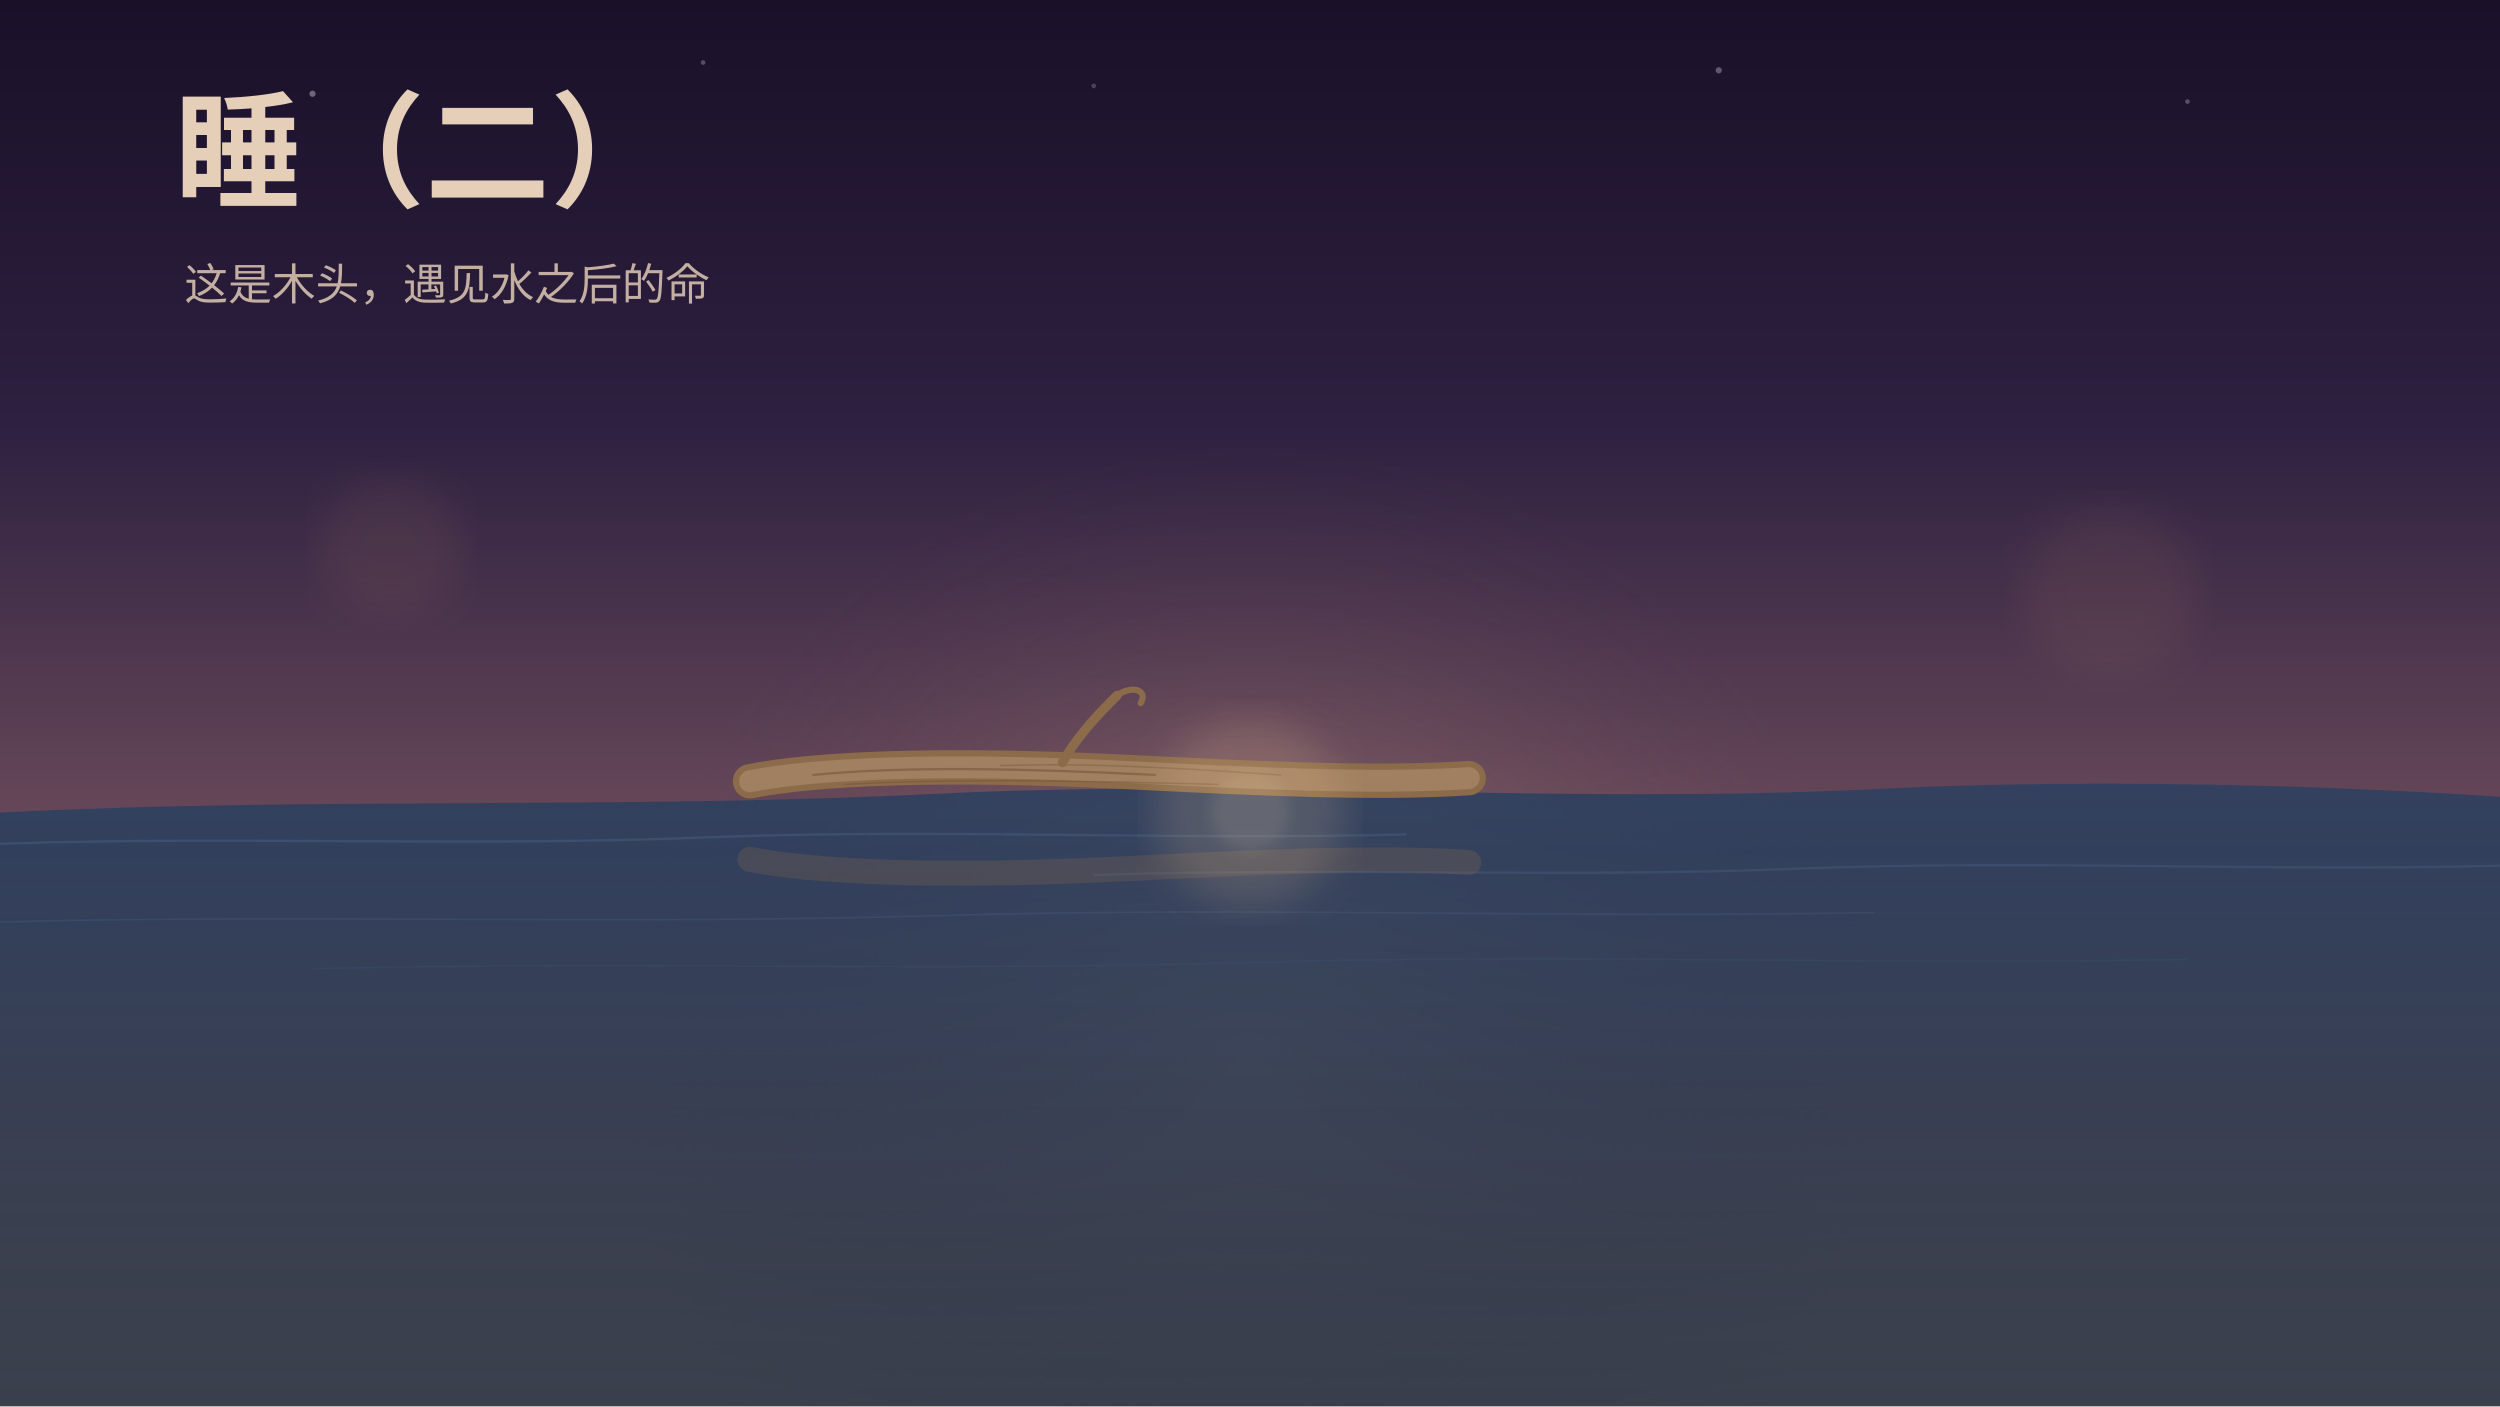
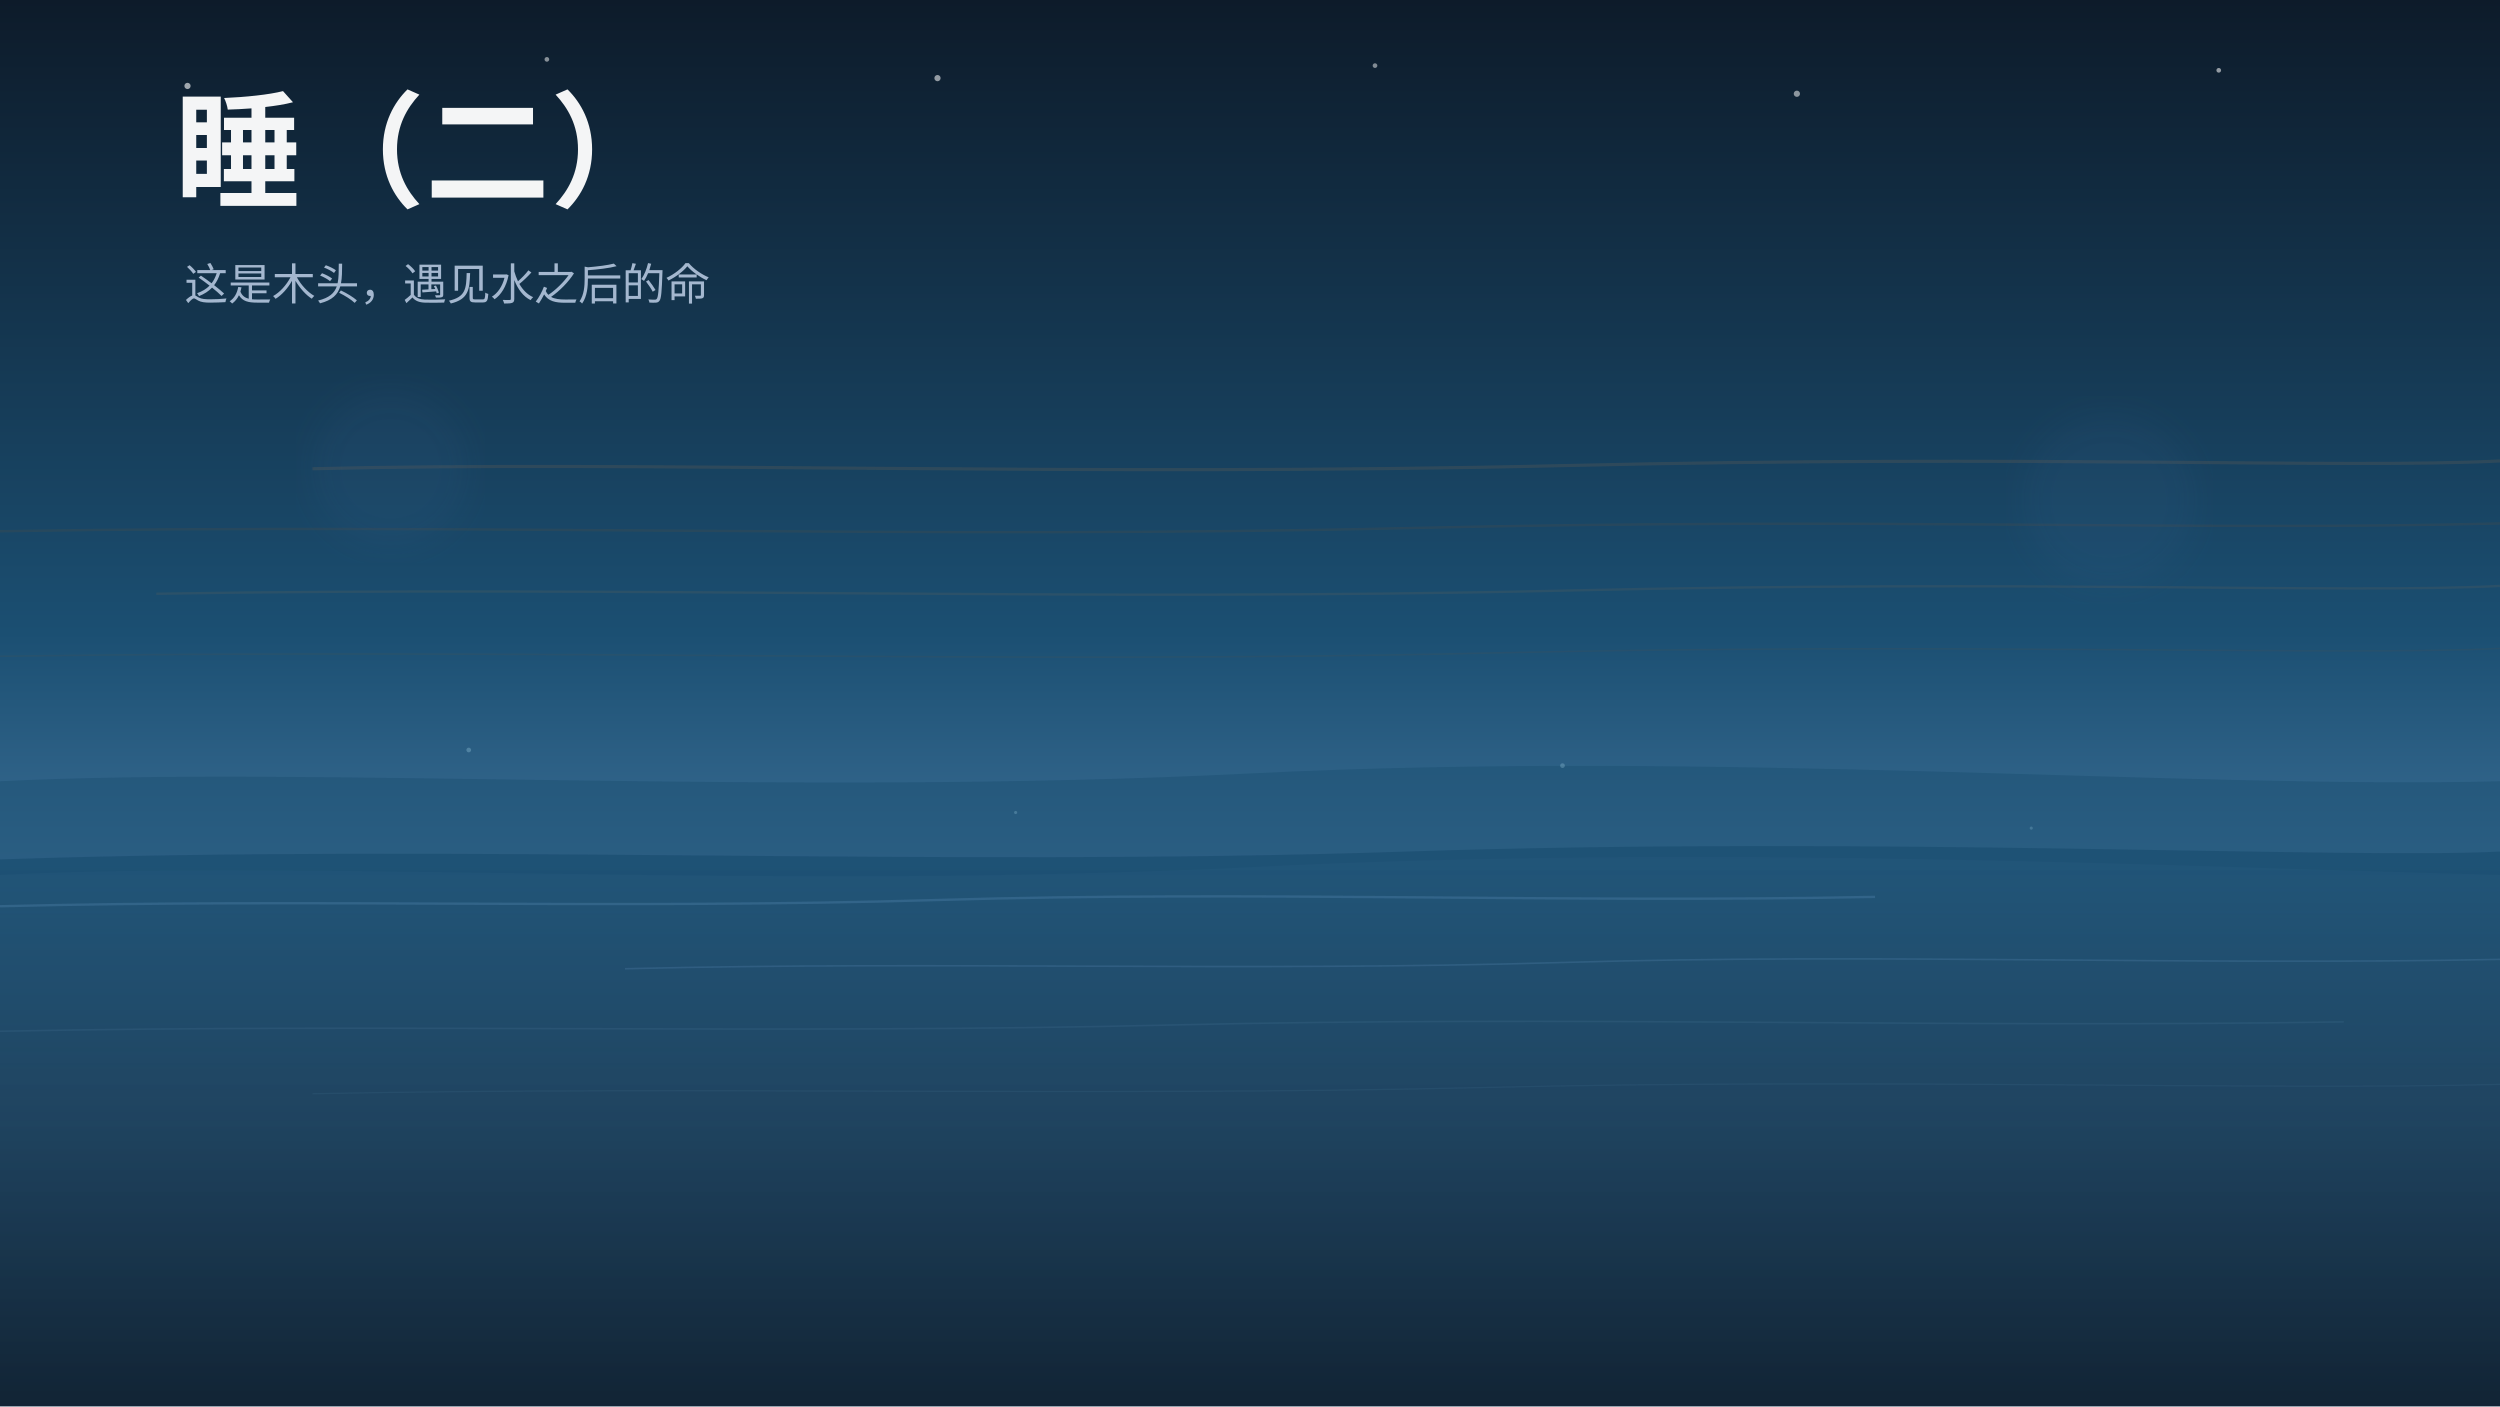
<svg xmlns="http://www.w3.org/2000/svg" width="1600" height="900" viewBox="0 0 1600 900" fill="none">
  <defs>
-     <linearGradient id="dawnBg" x1="800" y1="0" x2="800" y2="900" gradientUnits="userSpaceOnUse">
-       <stop stop-color="#1A1028" />
-       <stop offset="0.3" stop-color="#2D2040" />
-       <stop offset="0.6" stop-color="#6A4A5A" />
-       <stop offset="0.85" stop-color="#D4956A" />
-       <stop offset="1" stop-color="#F0C890" />
+     <linearGradient id="nightBg" x1="800" y1="0" x2="800" y2="900" gradientUnits="userSpaceOnUse">
+       <stop stop-color="#0D1B2A" />
+       <stop offset="0.45" stop-color="#1B4F72" />
+       <stop offset="0.8" stop-color="#5B8DB8" />
+       <stop offset="1" stop-color="#3A7090" />
    </linearGradient>
-     <radialGradient id="sunRise" cx="800" cy="680" r="400" gradientUnits="userSpaceOnUse">
-       <stop stop-color="#FFD4A0" stop-opacity="0.35" />
-       <stop offset="1" stop-color="#6A4A5A" stop-opacity="0" />
-     </radialGradient>
-     <linearGradient id="water" x1="800" y1="500" x2="800" y2="900" gradientUnits="userSpaceOnUse">
-       <stop stop-color="#2A4060" />
-       <stop offset="1" stop-color="#1A2840" />
+     <linearGradient id="water" x1="800" y1="550" x2="800" y2="900" gradientUnits="userSpaceOnUse">
+       <stop stop-color="#1B4F72" stop-opacity="0.8" />
+       <stop offset="1" stop-color="#0D1B2A" stop-opacity="0.9" />
    </linearGradient>
-     <filter id="glow">
-       <feGaussianBlur stdDeviation="12" />
-     </filter>
-     <filter id="soft">
-       <feGaussianBlur stdDeviation="4" />
+     <filter id="blur">
+       <feGaussianBlur stdDeviation="10" />
    </filter>
  </defs>
-   <rect width="1600" height="900" fill="url(#dawnBg)" />
-   <circle cx="800" cy="680" r="400" fill="url(#sunRise)" />
-   <circle cx="200" cy="60" r="2" fill="white" opacity="0.35" />
-   <circle cx="450" cy="40" r="1.5" fill="white" opacity="0.25" />
-   <circle cx="700" cy="55" r="1.5" fill="white" opacity="0.2" />
-   <circle cx="1100" cy="45" r="2" fill="white" opacity="0.3" />
-   <circle cx="1400" cy="65" r="1.5" fill="white" opacity="0.25" />
-   <path d="M0 520C200 510 400 518 600 508C800 498 1000 515 1200 505C1400 495 1600 510 1600 510V900H0Z" fill="url(#water)" opacity="0.85" />
-   <path d="M0 540C150 535 300 542 450 536C600 530 750 538 900 534" stroke="#4A6A90" stroke-width="1.5" opacity="0.35" />
-   <path d="M700 560C850 555 1000 562 1150 556C1300 550 1450 558 1600 554" stroke="#4A6A90" stroke-width="1.5" opacity="0.3" />
-   <path d="M0 590C200 585 400 592 600 586C800 580 1000 588 1200 584" stroke="#4A6A90" stroke-width="1" opacity="0.25" />
-   <path d="M200 620C400 615 600 622 800 616C1000 610 1200 618 1400 614" stroke="#3A5A80" stroke-width="1" opacity="0.2" />
-   <g transform="translate(600, 480)">
-     <path d="M-120 20C-80 12 0 8 120 14C200 18 280 22 340 18" stroke="#8B6B4A" stroke-width="22" stroke-linecap="round" />
-     <path d="M-120 20C-80 12 0 8 120 14C200 18 280 22 340 18" stroke="#A08060" stroke-width="14" stroke-linecap="round" />
-     <path d="M-80 16C-20 10 60 12 140 16" stroke="#6B5030" stroke-width="1.5" opacity="0.5" />
-     <path d="M-60 22C20 18 100 20 180 22" stroke="#6B5030" stroke-width="1" opacity="0.4" />
-     <path d="M40 10C100 8 160 12 220 16" stroke="#6B5030" stroke-width="1" opacity="0.35" />
-     <path d="M80 8C90 -10 105 -25 115 -35" stroke="#8B6B4A" stroke-width="6" stroke-linecap="round" />
-     <path d="M115 -35C125 -42 135 -38 130 -30" stroke="#8B6B4A" stroke-width="4" stroke-linecap="round" />
-   </g>
-   <g transform="translate(600, 530)" opacity="0.25">
-     <path d="M-120 20C-80 28 0 32 120 26C200 22 280 18 340 22" stroke="#8B6B4A" stroke-width="16" stroke-linecap="round" />
-   </g>
-   <circle cx="800" cy="520" r="60" fill="#FFD4A0" opacity="0.15" filter="url(#glow)" />
-   <circle cx="800" cy="520" r="25" fill="#FFE8C0" opacity="0.1" filter="url(#soft)" />
-   <circle cx="250" cy="350" r="45" fill="#D4956A" opacity="0.08" filter="url(#glow)" />
-   <circle cx="1350" cy="380" r="55" fill="#D4956A" opacity="0.08" filter="url(#glow)" />
-   <text x="112" y="126" fill="#F0D8C0" fill-opacity="0.95" font-family="'Noto Serif SC','Source Han Serif',Georgia,serif" font-size="80" font-weight="700">睡（二）</text>
-   <text x="118" y="192" fill="#F0D8C0" fill-opacity="0.78" font-family="'Noto Serif SC','Source Han Serif',Georgia,serif" font-size="28">这是木头，遇见水之后的命</text>
+   <rect width="1600" height="900" fill="url(#nightBg)" />
+   <circle cx="120" cy="55" r="2" fill="white" opacity="0.6" />
+   <circle cx="350" cy="38" r="1.5" fill="white" opacity="0.5" />
+   <circle cx="600" cy="50" r="2" fill="white" opacity="0.55" />
+   <circle cx="880" cy="42" r="1.5" fill="white" opacity="0.48" />
+   <circle cx="1150" cy="60" r="2" fill="white" opacity="0.52" />
+   <circle cx="1420" cy="45" r="1.5" fill="white" opacity="0.55" />
+   <path d="M200 300C400 295 700 305 1000 298C1300 291 1500 300 1600 295" stroke="#8B6B4A" stroke-width="2" opacity="0.2" />
+   <path d="M0 340C300 335 600 345 900 338C1200 331 1400 340 1600 335" stroke="#6B5030" stroke-width="1.5" opacity="0.18" />
+   <path d="M100 380C400 375 700 385 1000 378C1300 371 1500 380 1600 375" stroke="#8B6B4A" stroke-width="1.5" opacity="0.15" />
+   <path d="M0 420C350 415 650 425 950 418C1250 411 1500 420 1600 415" stroke="#6B5030" stroke-width="1" opacity="0.12" />
+   <path d="M0 500C200 490 500 510 800 495C1100 480 1400 505 1600 500V560C1400 555 1100 540 800 555C500 570 200 550 0 560Z" fill="#1B4F72" opacity="0.5" />
+   <path d="M0 550C300 540 600 555 900 545C1200 535 1500 550 1600 545V900H0Z" fill="url(#water)" />
+   <path d="M0 580C200 575 400 582 600 576C800 570 1000 578 1200 574" stroke="#5B8DB8" stroke-width="1.5" opacity="0.3" />
+   <path d="M400 620C600 615 800 622 1000 616C1200 610 1400 618 1600 614" stroke="#5B8DB8" stroke-width="1" opacity="0.25" />
+   <path d="M0 660C250 655 500 662 750 656C1000 650 1250 658 1500 654" stroke="#4A7A9A" stroke-width="1" opacity="0.2" />
+   <path d="M200 700C450 695 700 702 950 696C1200 690 1450 698 1600 694" stroke="#4A7A9A" stroke-width="0.8" opacity="0.15" />
+   <circle cx="250" cy="300" r="50" fill="#4A6FA5" opacity="0.08" filter="url(#blur)" />
+   <circle cx="1350" cy="320" r="55" fill="#4A6FA5" opacity="0.08" filter="url(#blur)" />
+   <circle cx="300" cy="480" r="1.5" fill="#A8D8EA" opacity="0.3" />
+   <circle cx="650" cy="520" r="1" fill="#A8D8EA" opacity="0.25" />
+   <circle cx="1000" cy="490" r="1.5" fill="#A8D8EA" opacity="0.28" />
+   <circle cx="1300" cy="530" r="1" fill="#A8D8EA" opacity="0.22" />
+   <text x="112" y="126" fill="#FFFFFF" fill-opacity="0.95" font-family="'Noto Serif SC','Source Han Serif',Georgia,serif" font-size="80" font-weight="700">睡（二）</text>
+   <text x="118" y="192" fill="#C8D8F0" fill-opacity="0.80" font-family="'Noto Serif SC','Source Han Serif',Georgia,serif" font-size="28">这是木头，遇见水之后的命</text>
</svg>
